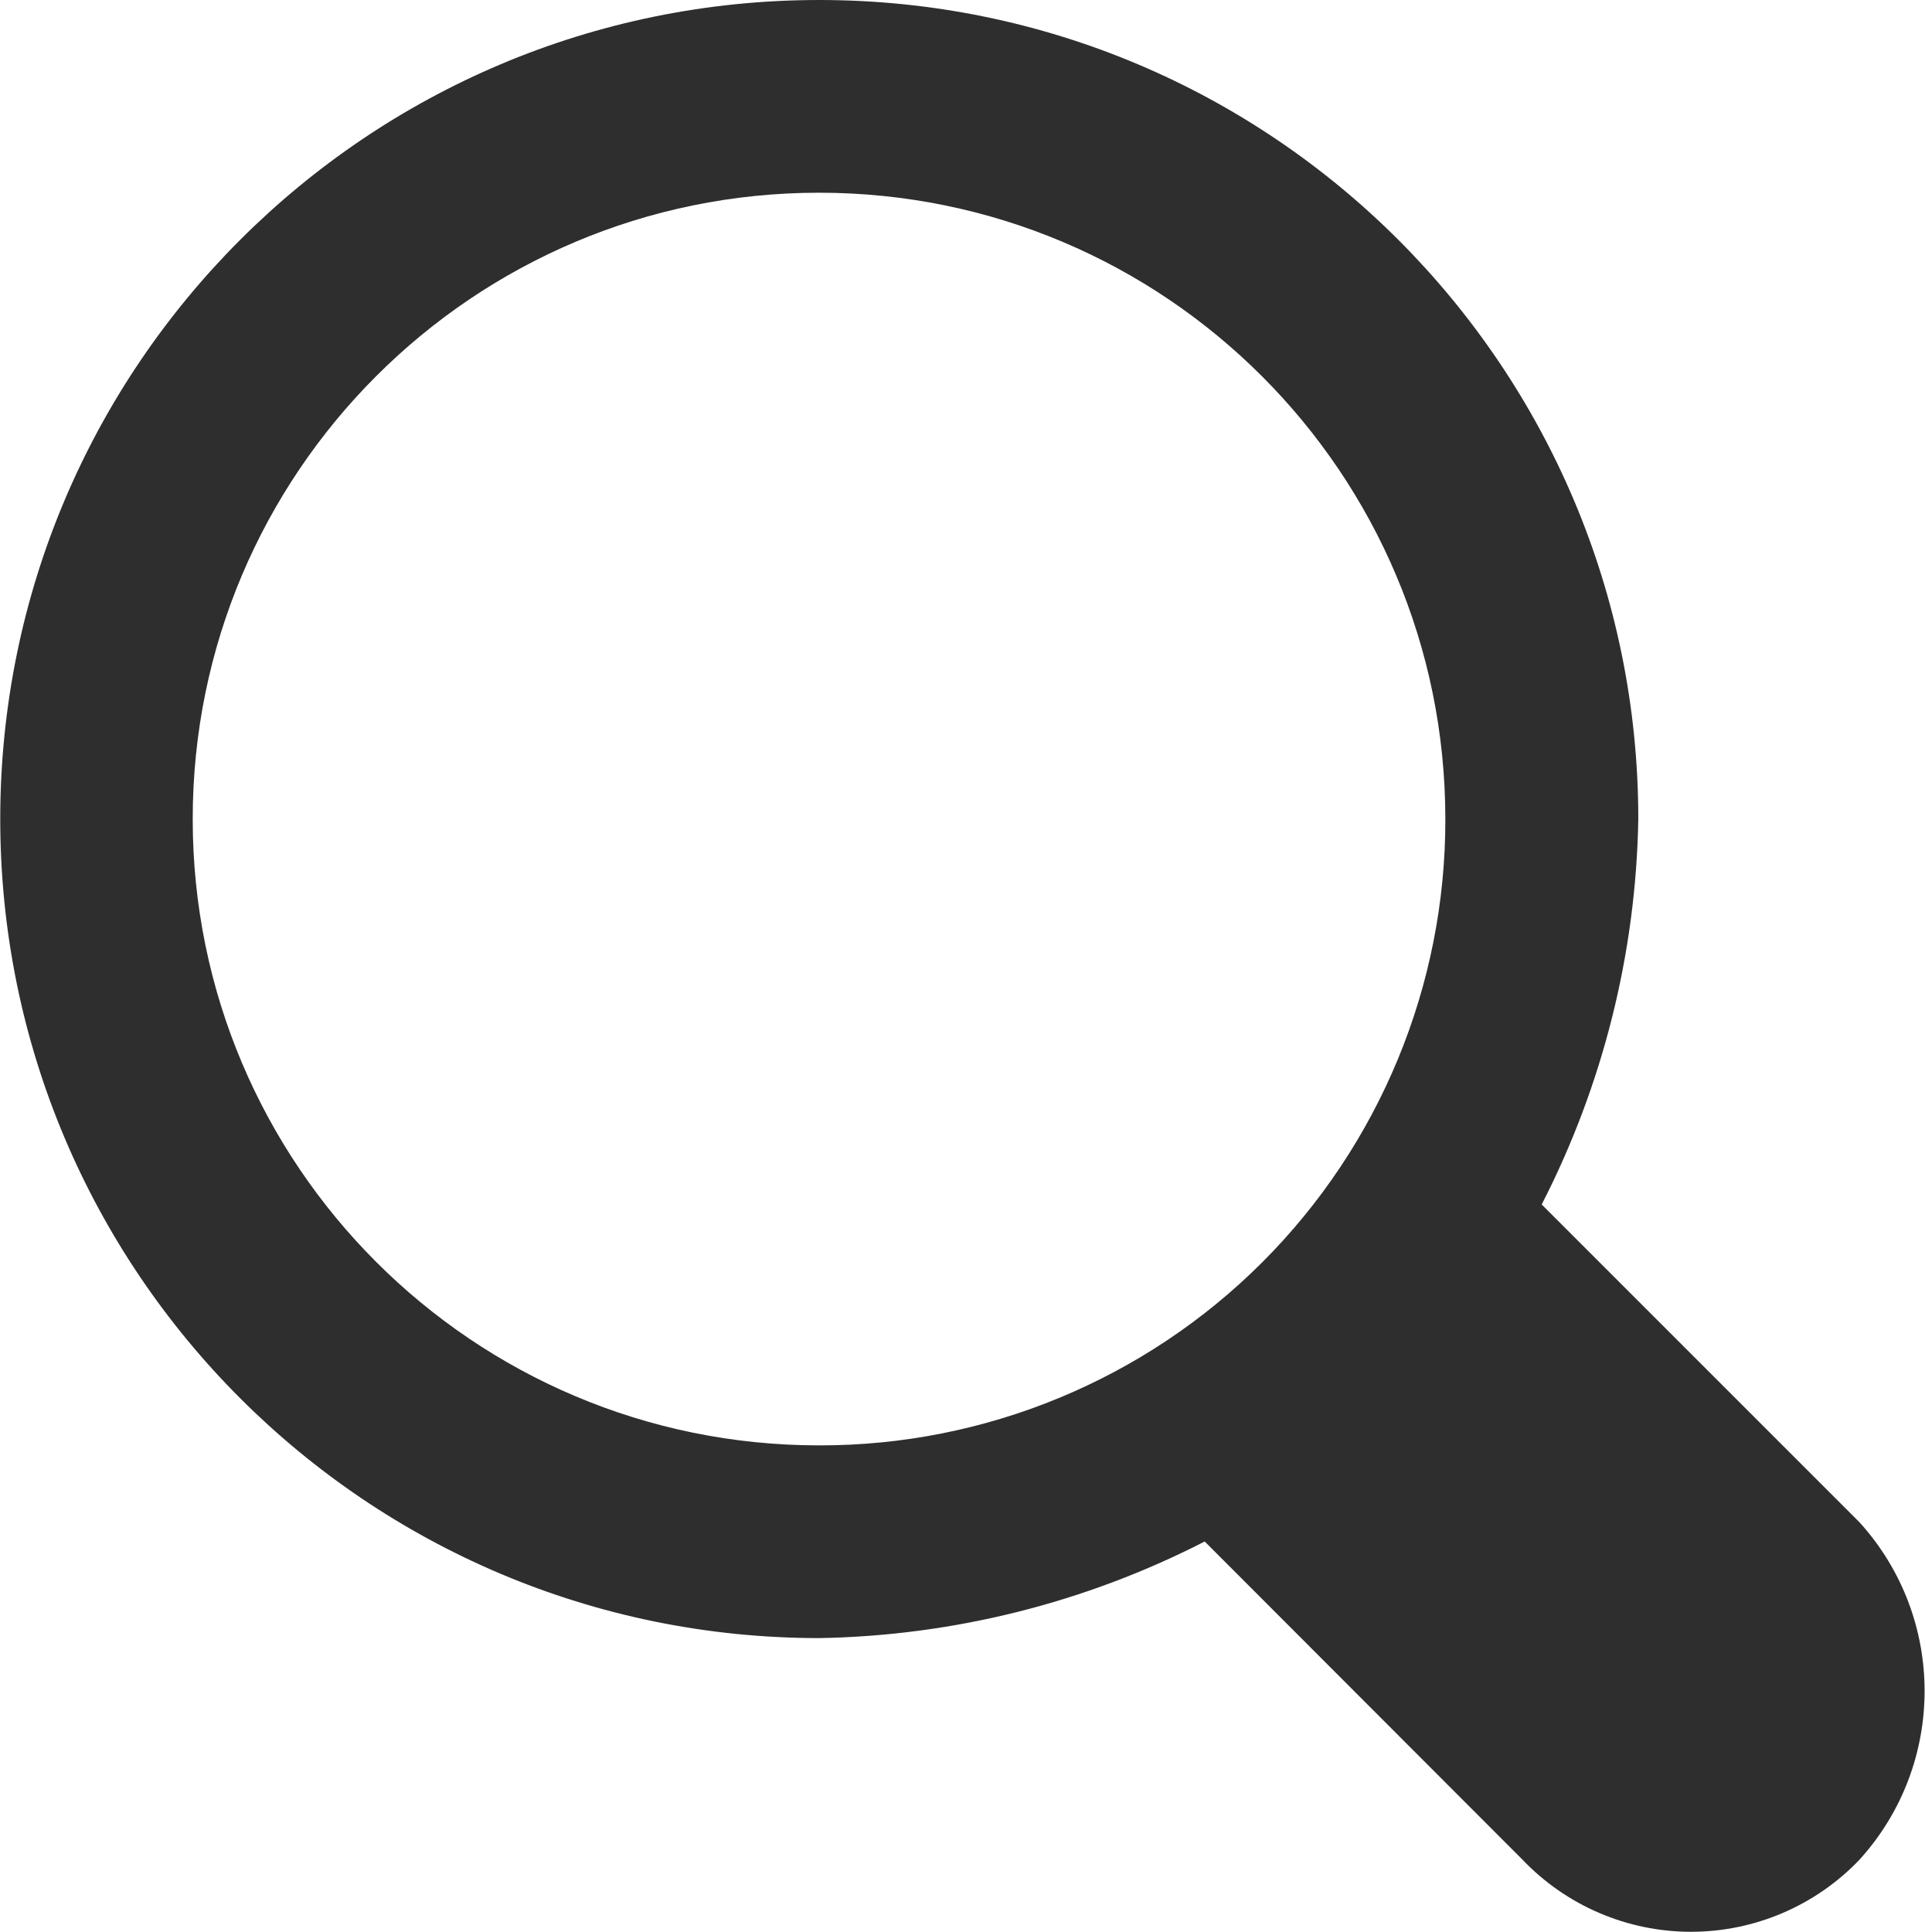
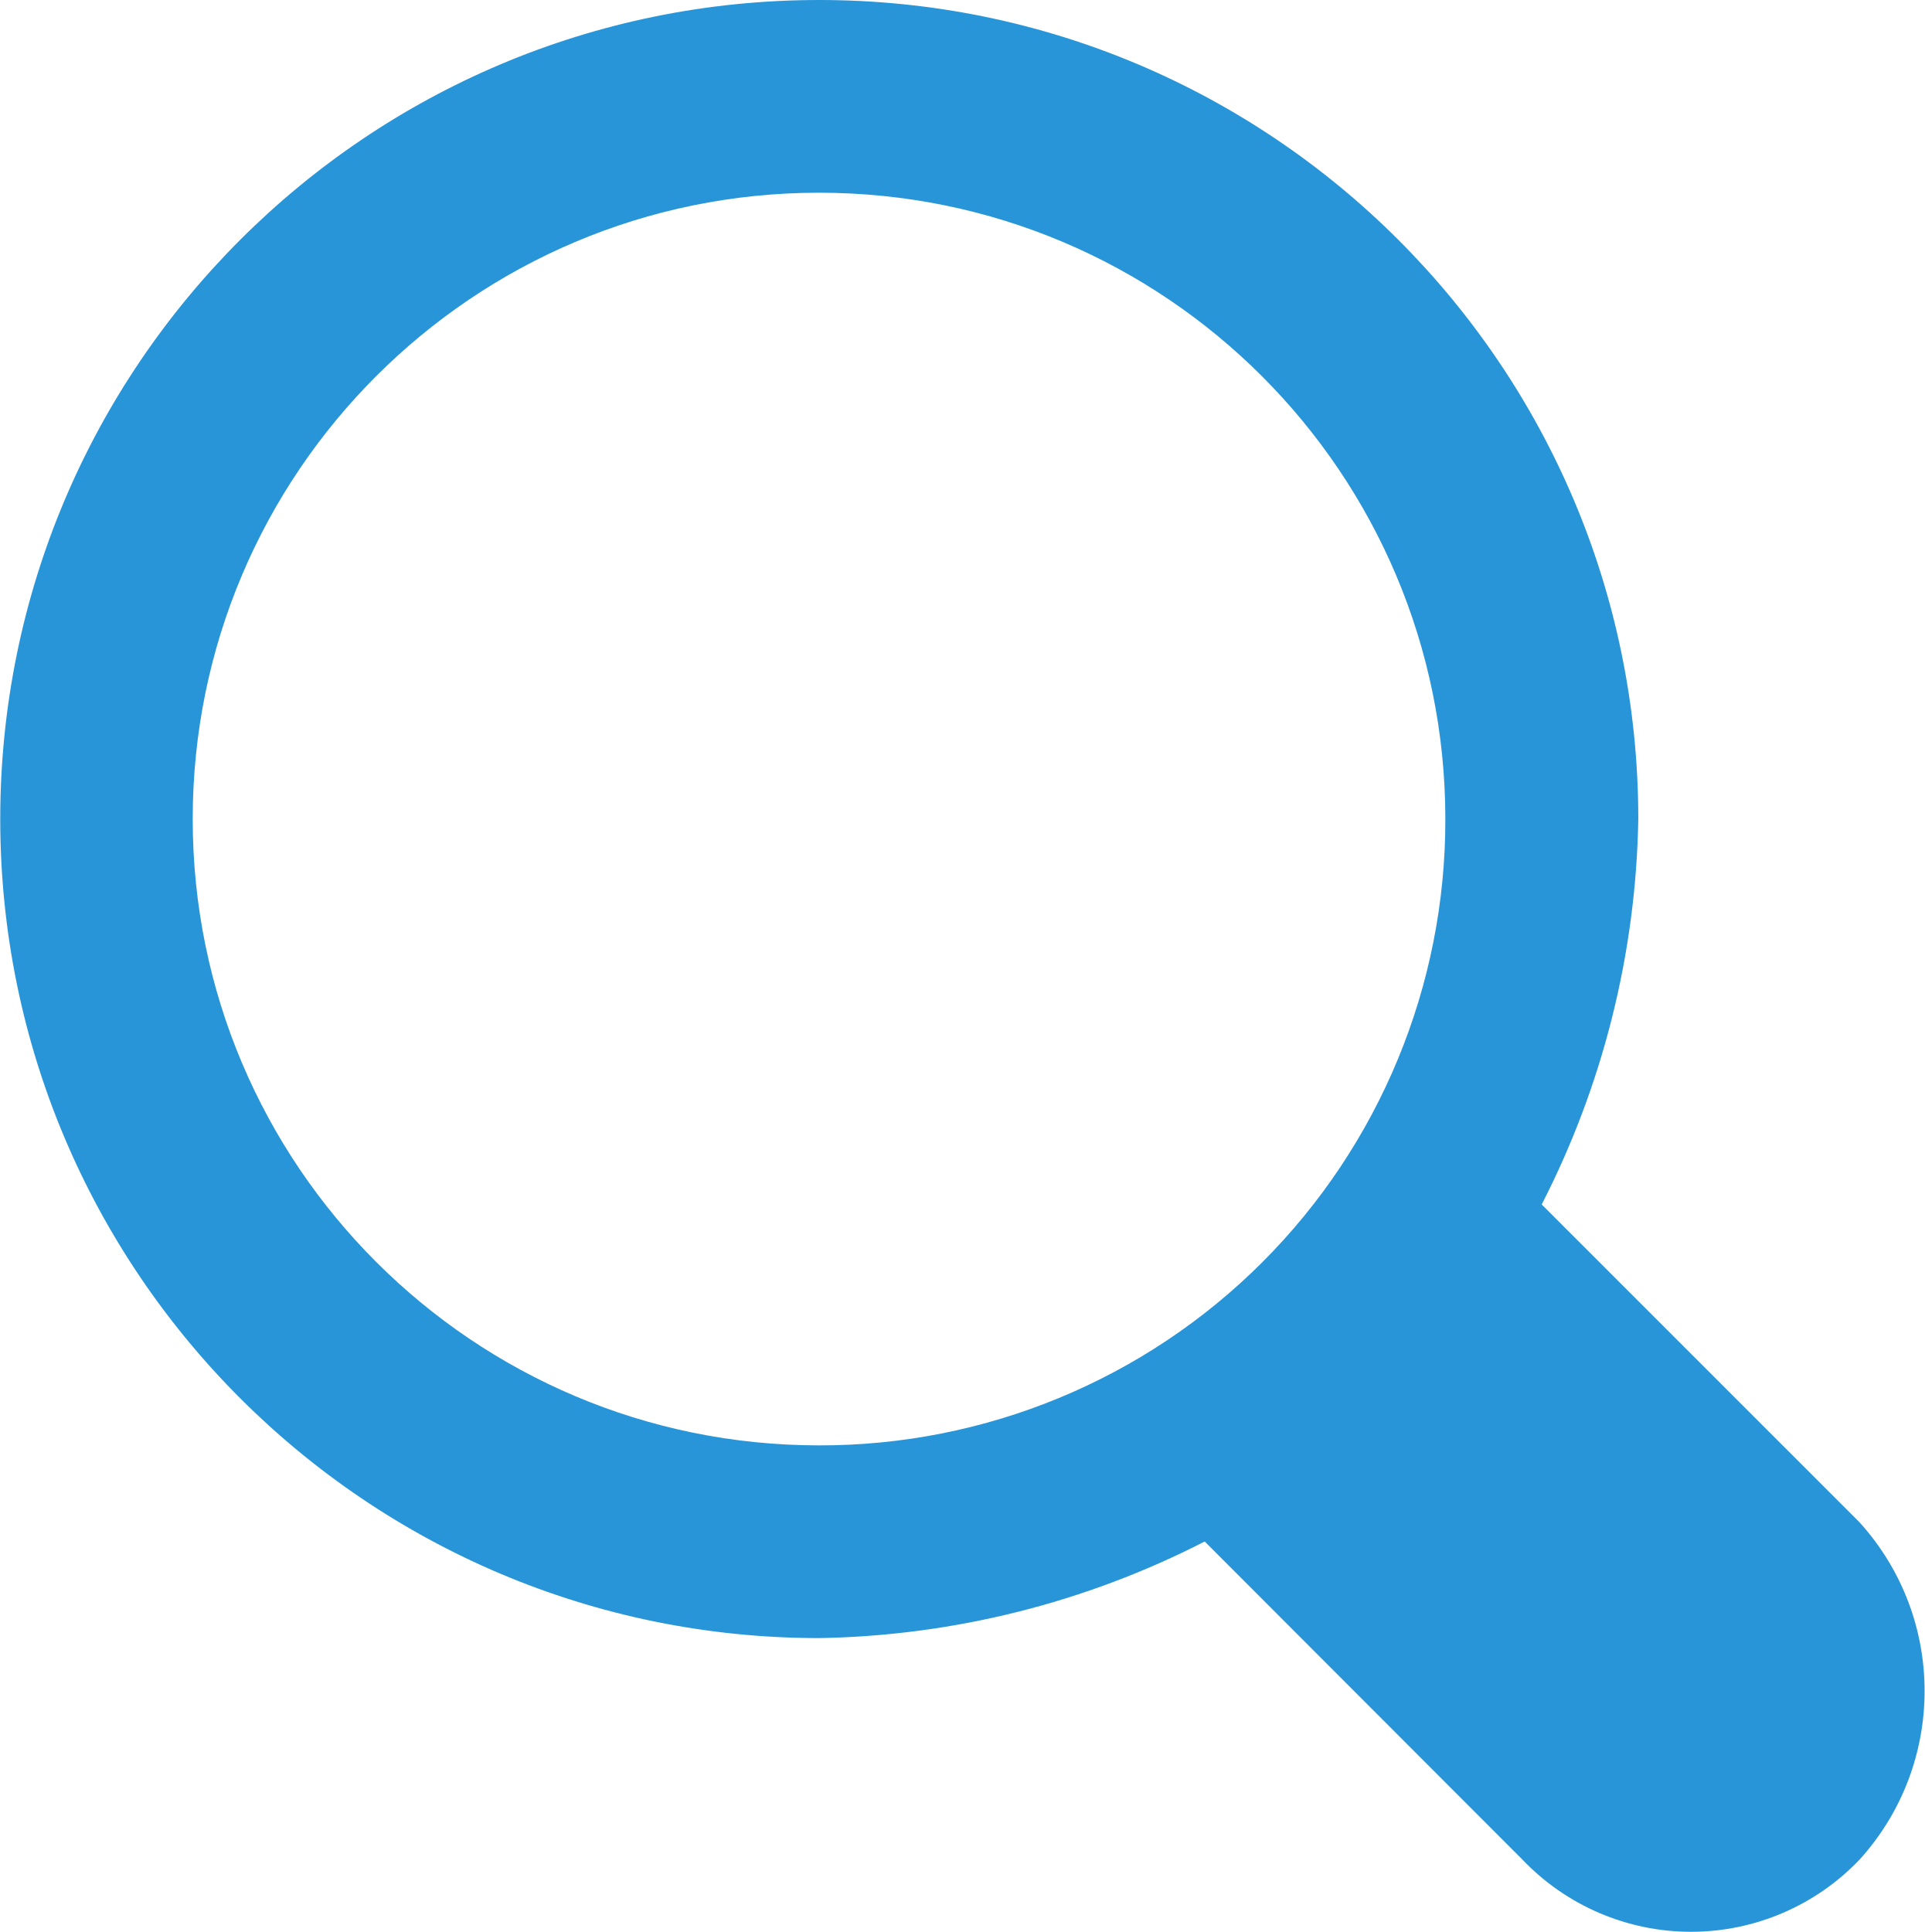
<svg xmlns="http://www.w3.org/2000/svg" width="15.94" height="16">
-   <path d="M15.401 12.608l-2.633-2.633a7.265 7.265 0 00.8-3.192 6.783 6.783 0 10-6.783 6.783 7.265 7.265 0 003.192-.8l2.631 2.634a1.929 1.929 0 002.793 0 2.08 2.08 0 000-2.792zm-8.618-.638a5.187 5.187 0 115.187-5.187 5.177 5.177 0 01-5.187 5.187z" fill="#2e2e2e" />
+   <path d="M15.401 12.608l-2.633-2.633a7.265 7.265 0 00.8-3.192 6.783 6.783 0 10-6.783 6.783 7.265 7.265 0 003.192-.8l2.631 2.634a1.929 1.929 0 002.793 0 2.08 2.08 0 000-2.792zm-8.618-.638a5.187 5.187 0 115.187-5.187 5.177 5.177 0 01-5.187 5.187z" fill="#2995D9" />
</svg>
